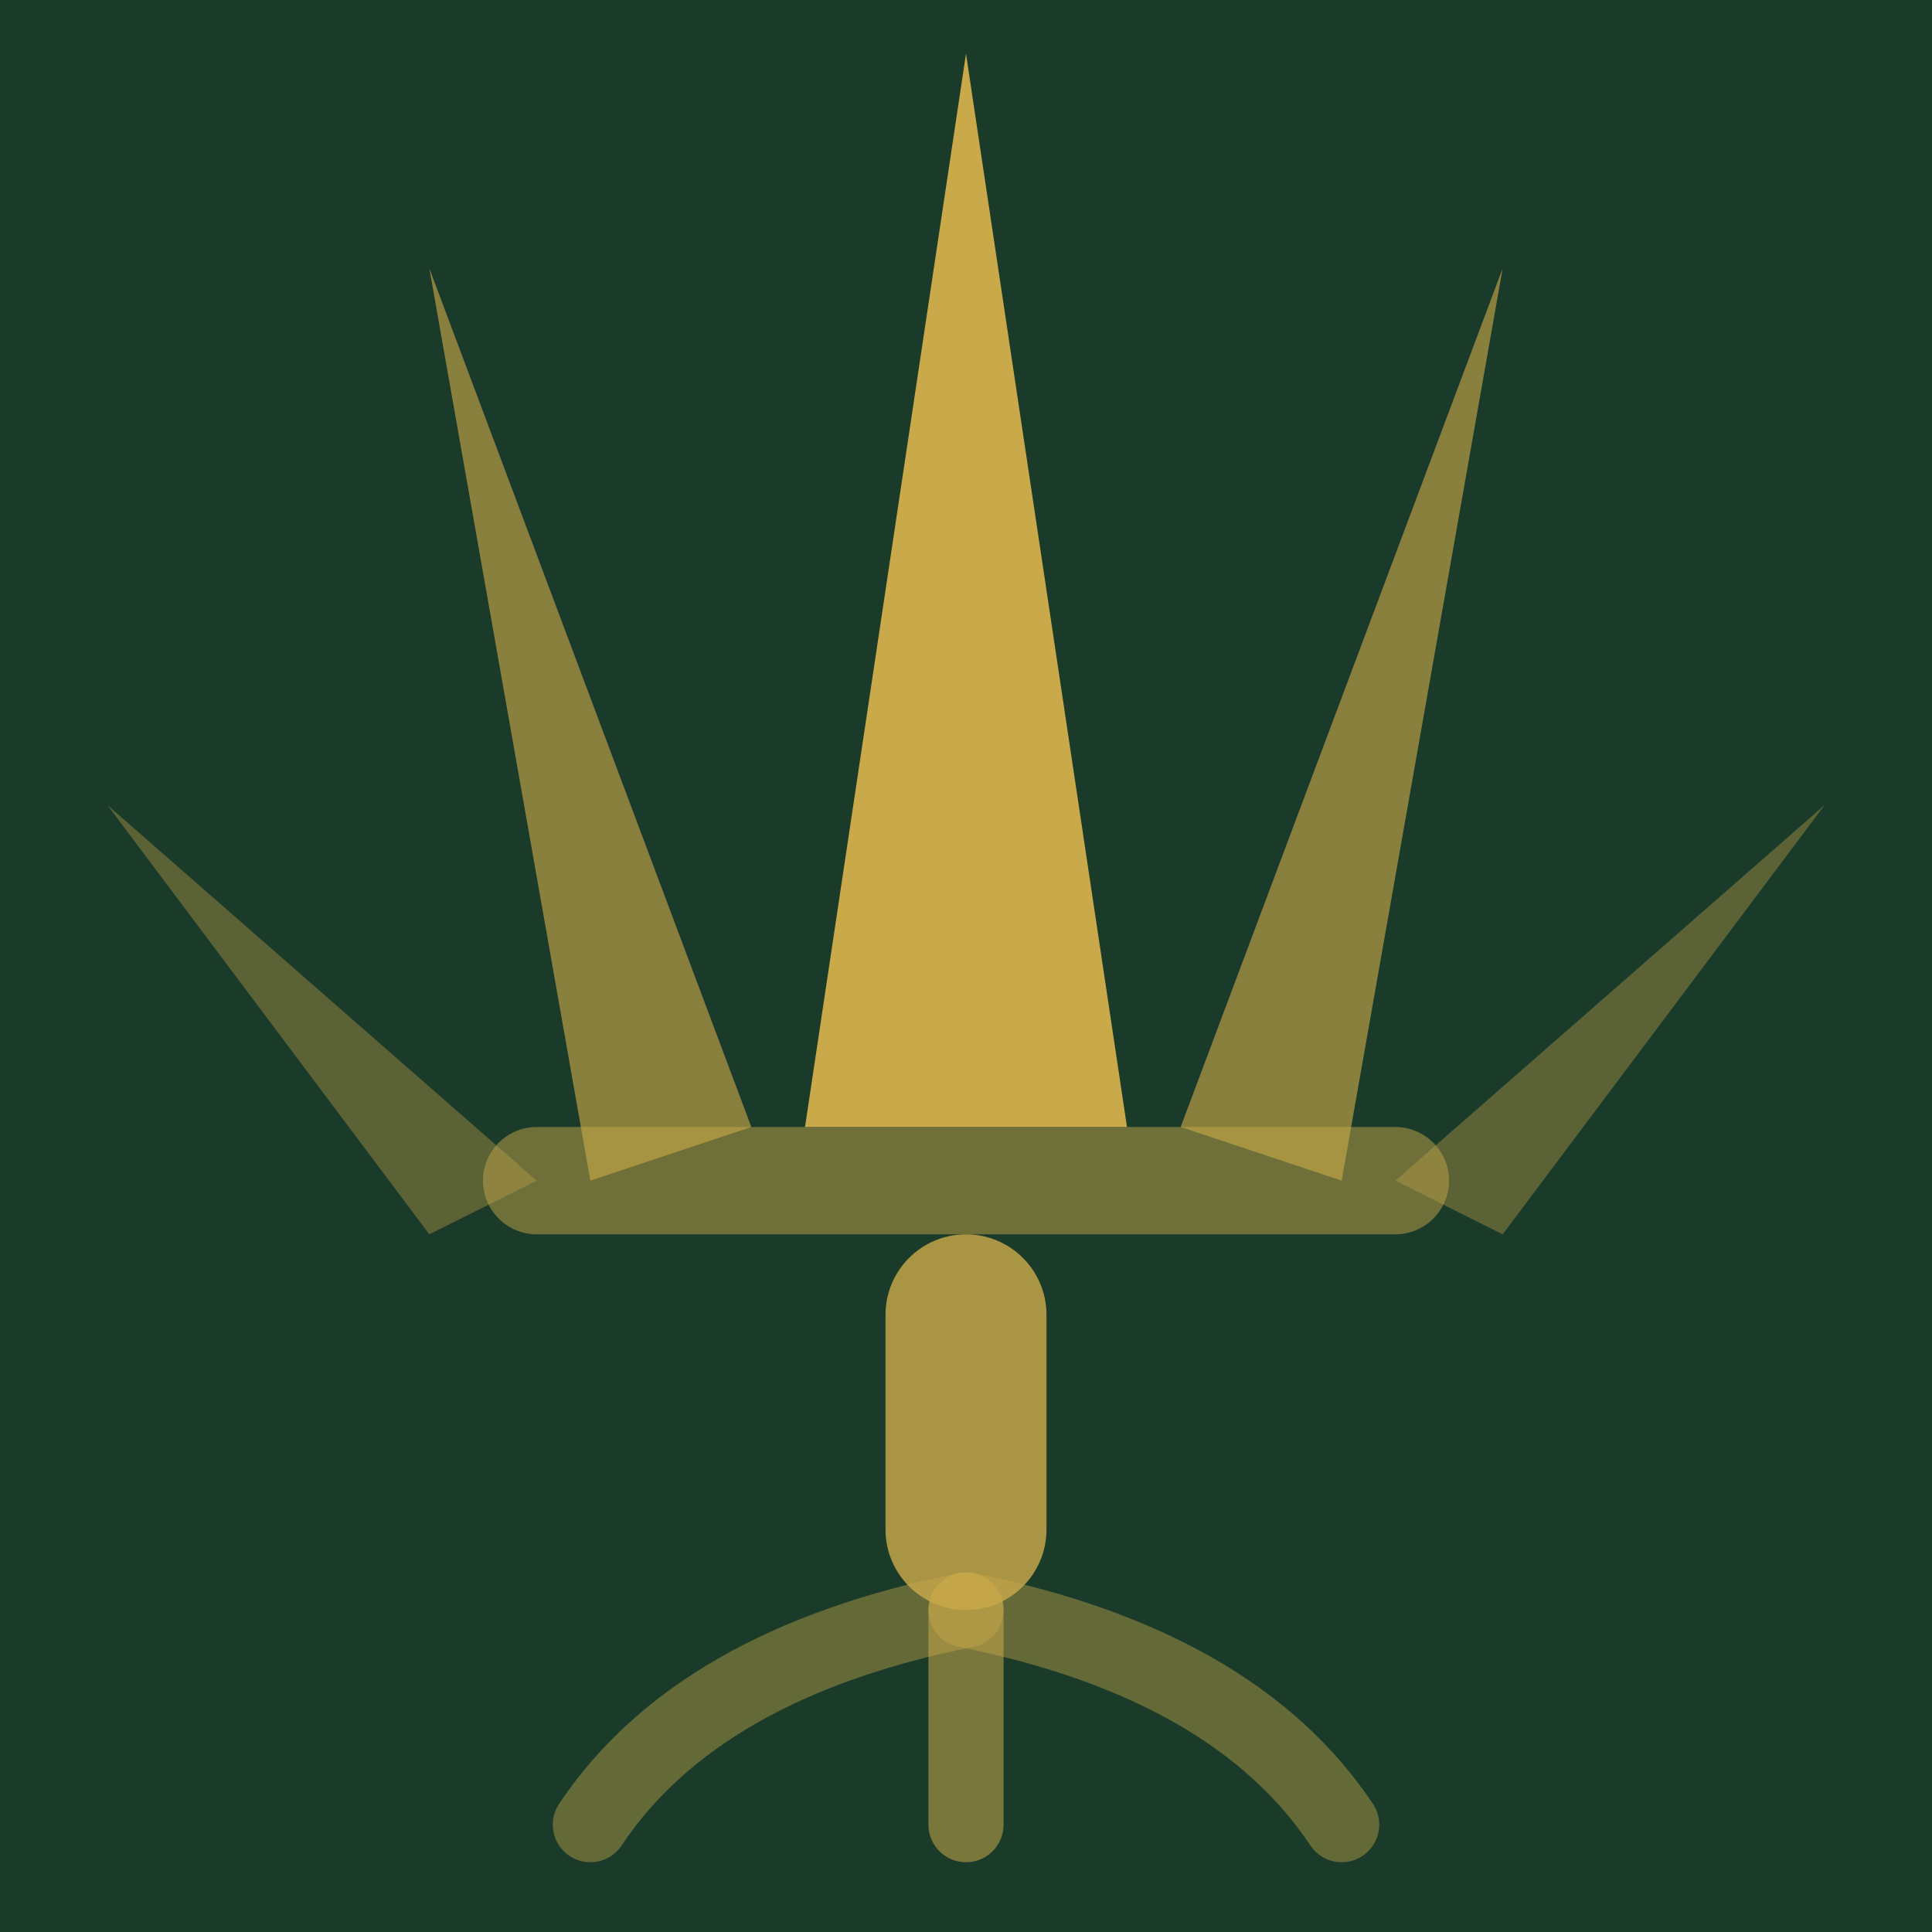
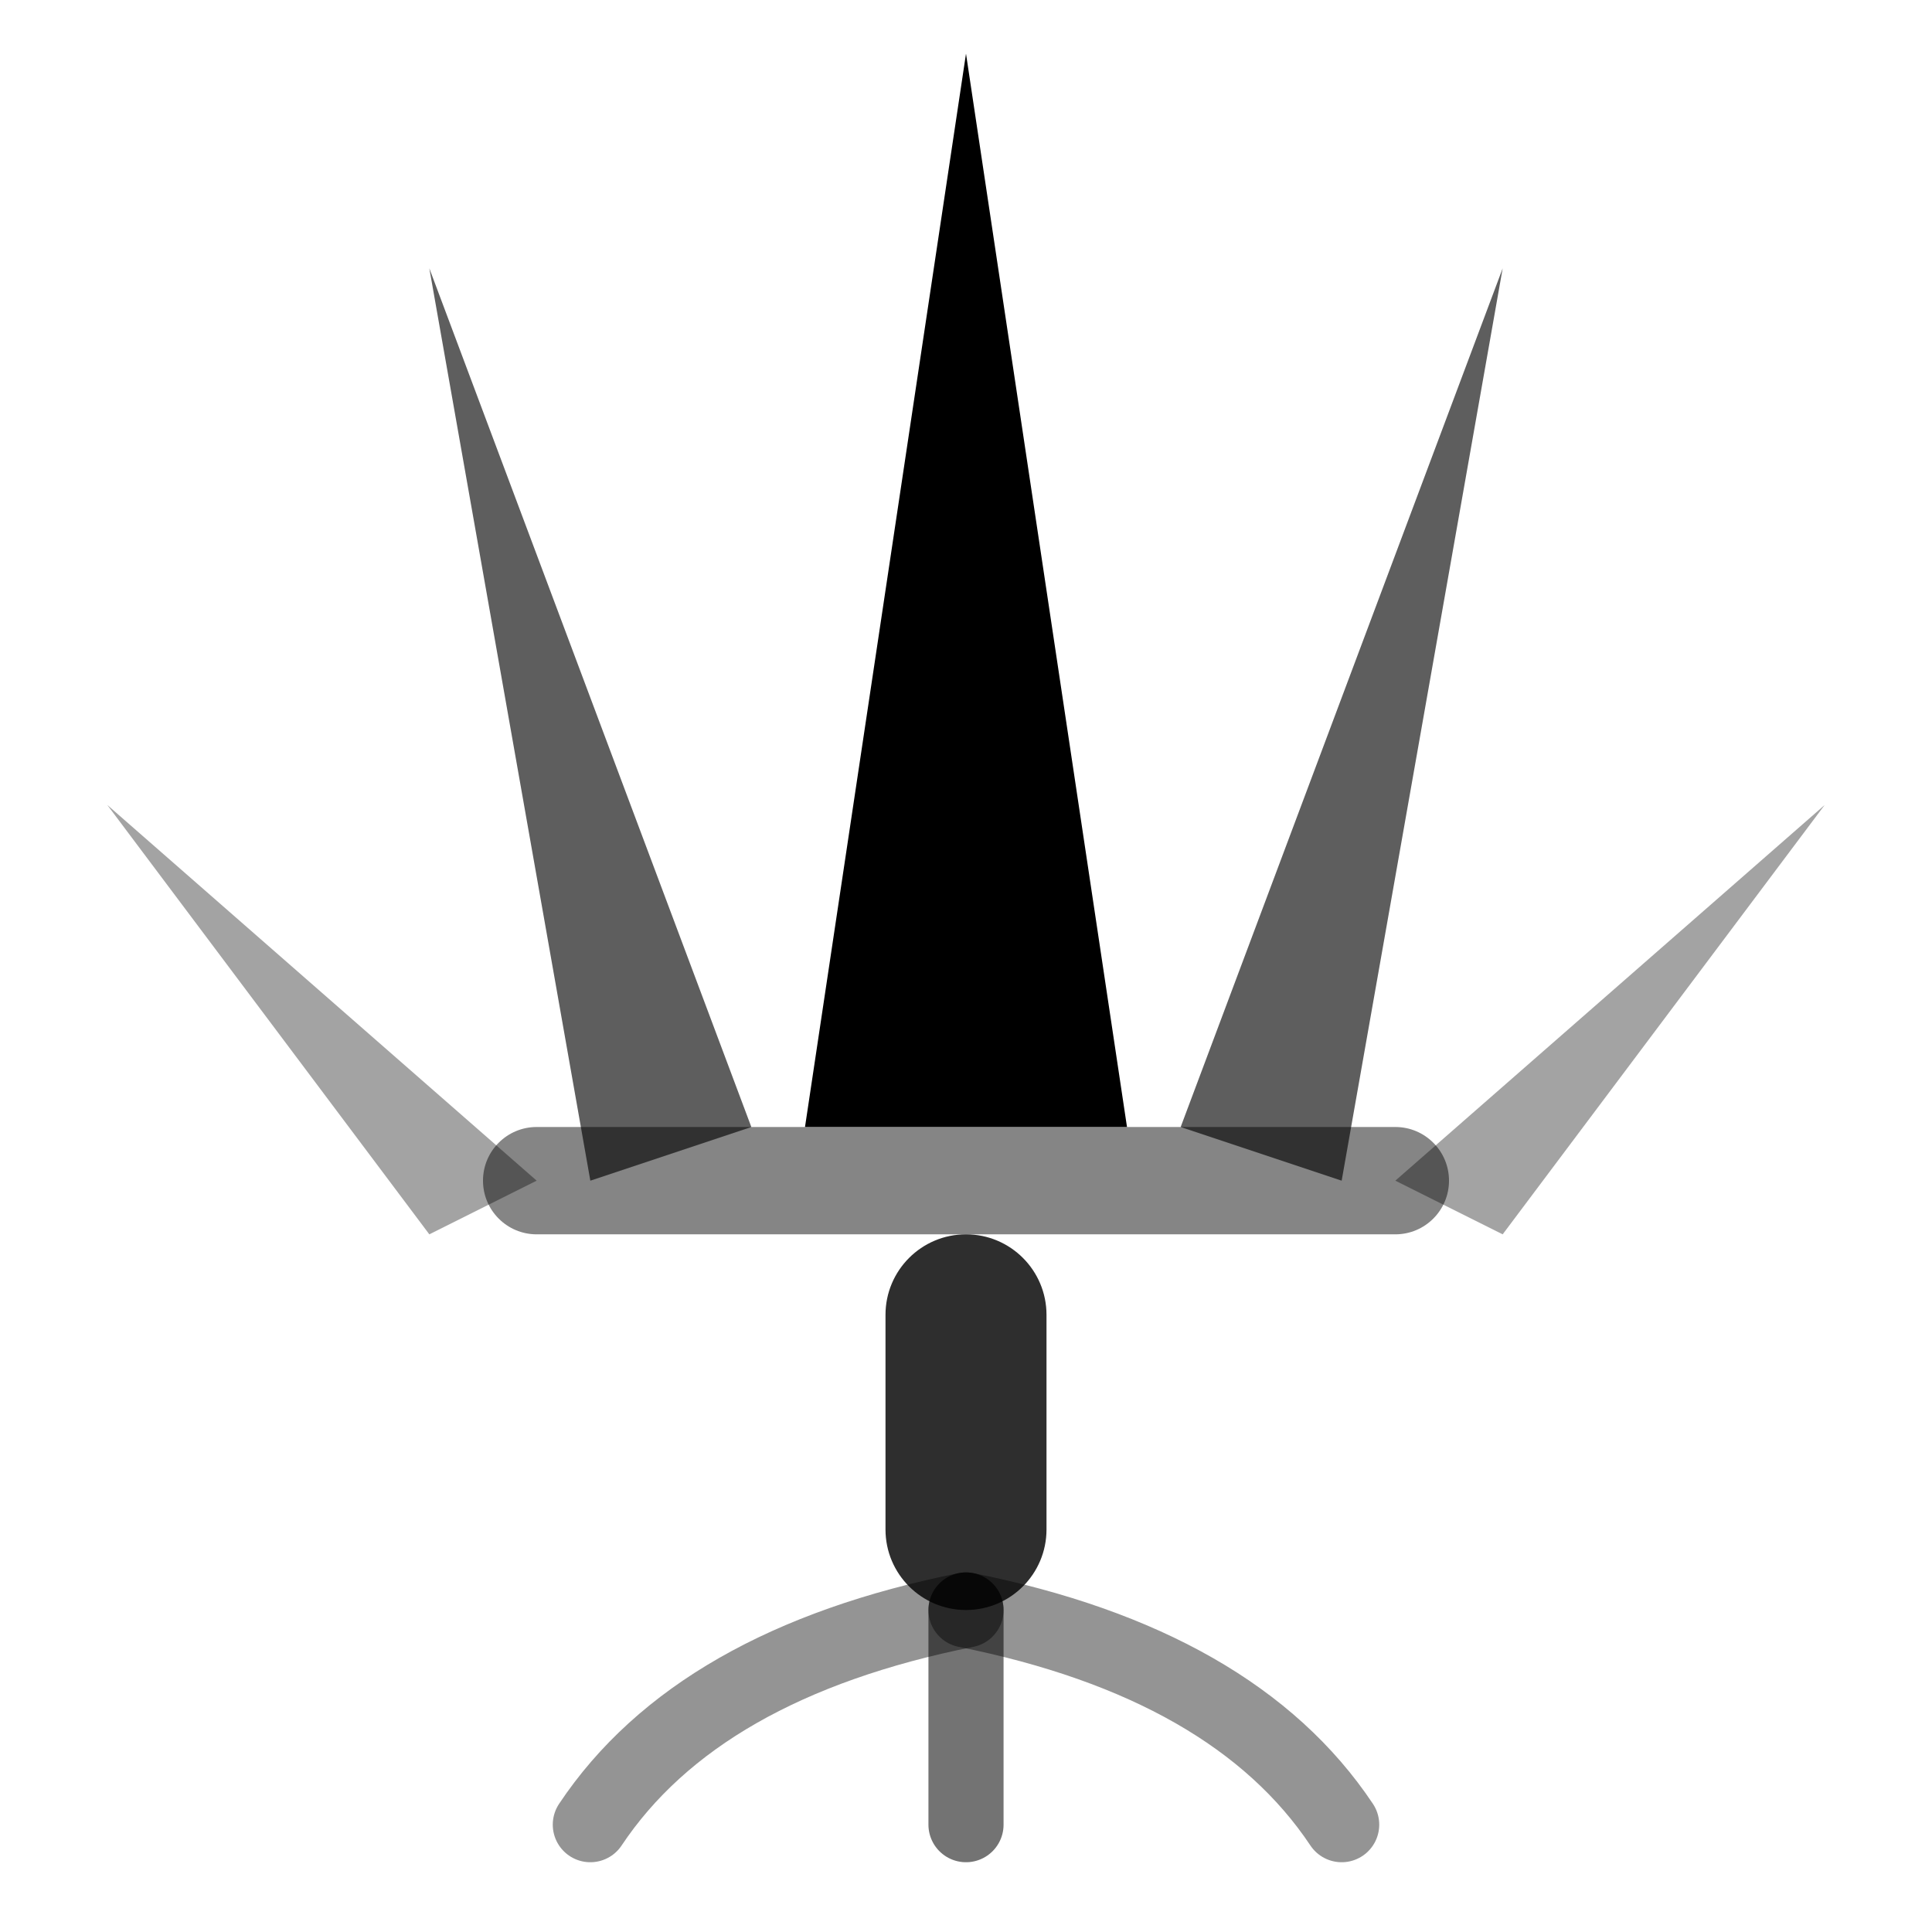
<svg xmlns="http://www.w3.org/2000/svg" width="36" height="36" viewBox="0 0 36 36" fill="none">
-   <rect width="36" height="36" fill="#1a3a2a" />
-   <polygon points="2,15 10,22 8,23" fill="#c9a94a" opacity="0.36" />
-   <polygon points="8,5  14,21 11,22" fill="#c9a94a" opacity="0.63" />
-   <polygon points="18,1 21,21 15,21" fill="#c9a94a" />
-   <polygon points="28,5  22,21 25,22" fill="#c9a94a" opacity="0.63" />
-   <polygon points="34,15 26,22 28,23" fill="#c9a94a" opacity="0.36" />
-   <rect x="9" y="21" width="18" height="2" rx="1" fill="#c9a94a" opacity="0.48" />
-   <rect x="16.5" y="23" width="3" height="7" rx="1.5" fill="#c9a94a" opacity="0.82" />
-   <path d="M18,30 Q13,31 11,34" stroke="#c9a94a" stroke-width="1.4" stroke-linecap="round" opacity="0.42" />
-   <path d="M18,30 L18,34" stroke="#c9a94a" stroke-width="1.4" stroke-linecap="round" opacity="0.55" />
-   <path d="M18,30 Q23,31 25,34" stroke="#c9a94a" stroke-width="1.4" stroke-linecap="round" opacity="0.42" />
+   <polygon points="2,15 10,22 8,23" fill="#000000" opacity="0.36" />
+   <polygon points="8,5  14,21 11,22" fill="#000000" opacity="0.63" />
+   <polygon points="18,1 21,21 15,21" fill="#000000" />
+   <polygon points="28,5  22,21 25,22" fill="#000000" opacity="0.63" />
+   <polygon points="34,15 26,22 28,23" fill="#000000" opacity="0.36" />
+   <rect x="9" y="21" width="18" height="2" rx="1" fill="#000000" opacity="0.48" />
+   <rect x="16.5" y="23" width="3" height="7" rx="1.5" fill="#000000" opacity="0.82" />
+   <path d="M18,30 Q13,31 11,34" stroke="#000000" stroke-width="1.4" stroke-linecap="round" opacity="0.42" />
+   <path d="M18,30 L18,34" stroke="#000000" stroke-width="1.4" stroke-linecap="round" opacity="0.55" />
+   <path d="M18,30 Q23,31 25,34" stroke="#000000" stroke-width="1.4" stroke-linecap="round" opacity="0.42" />
</svg>
